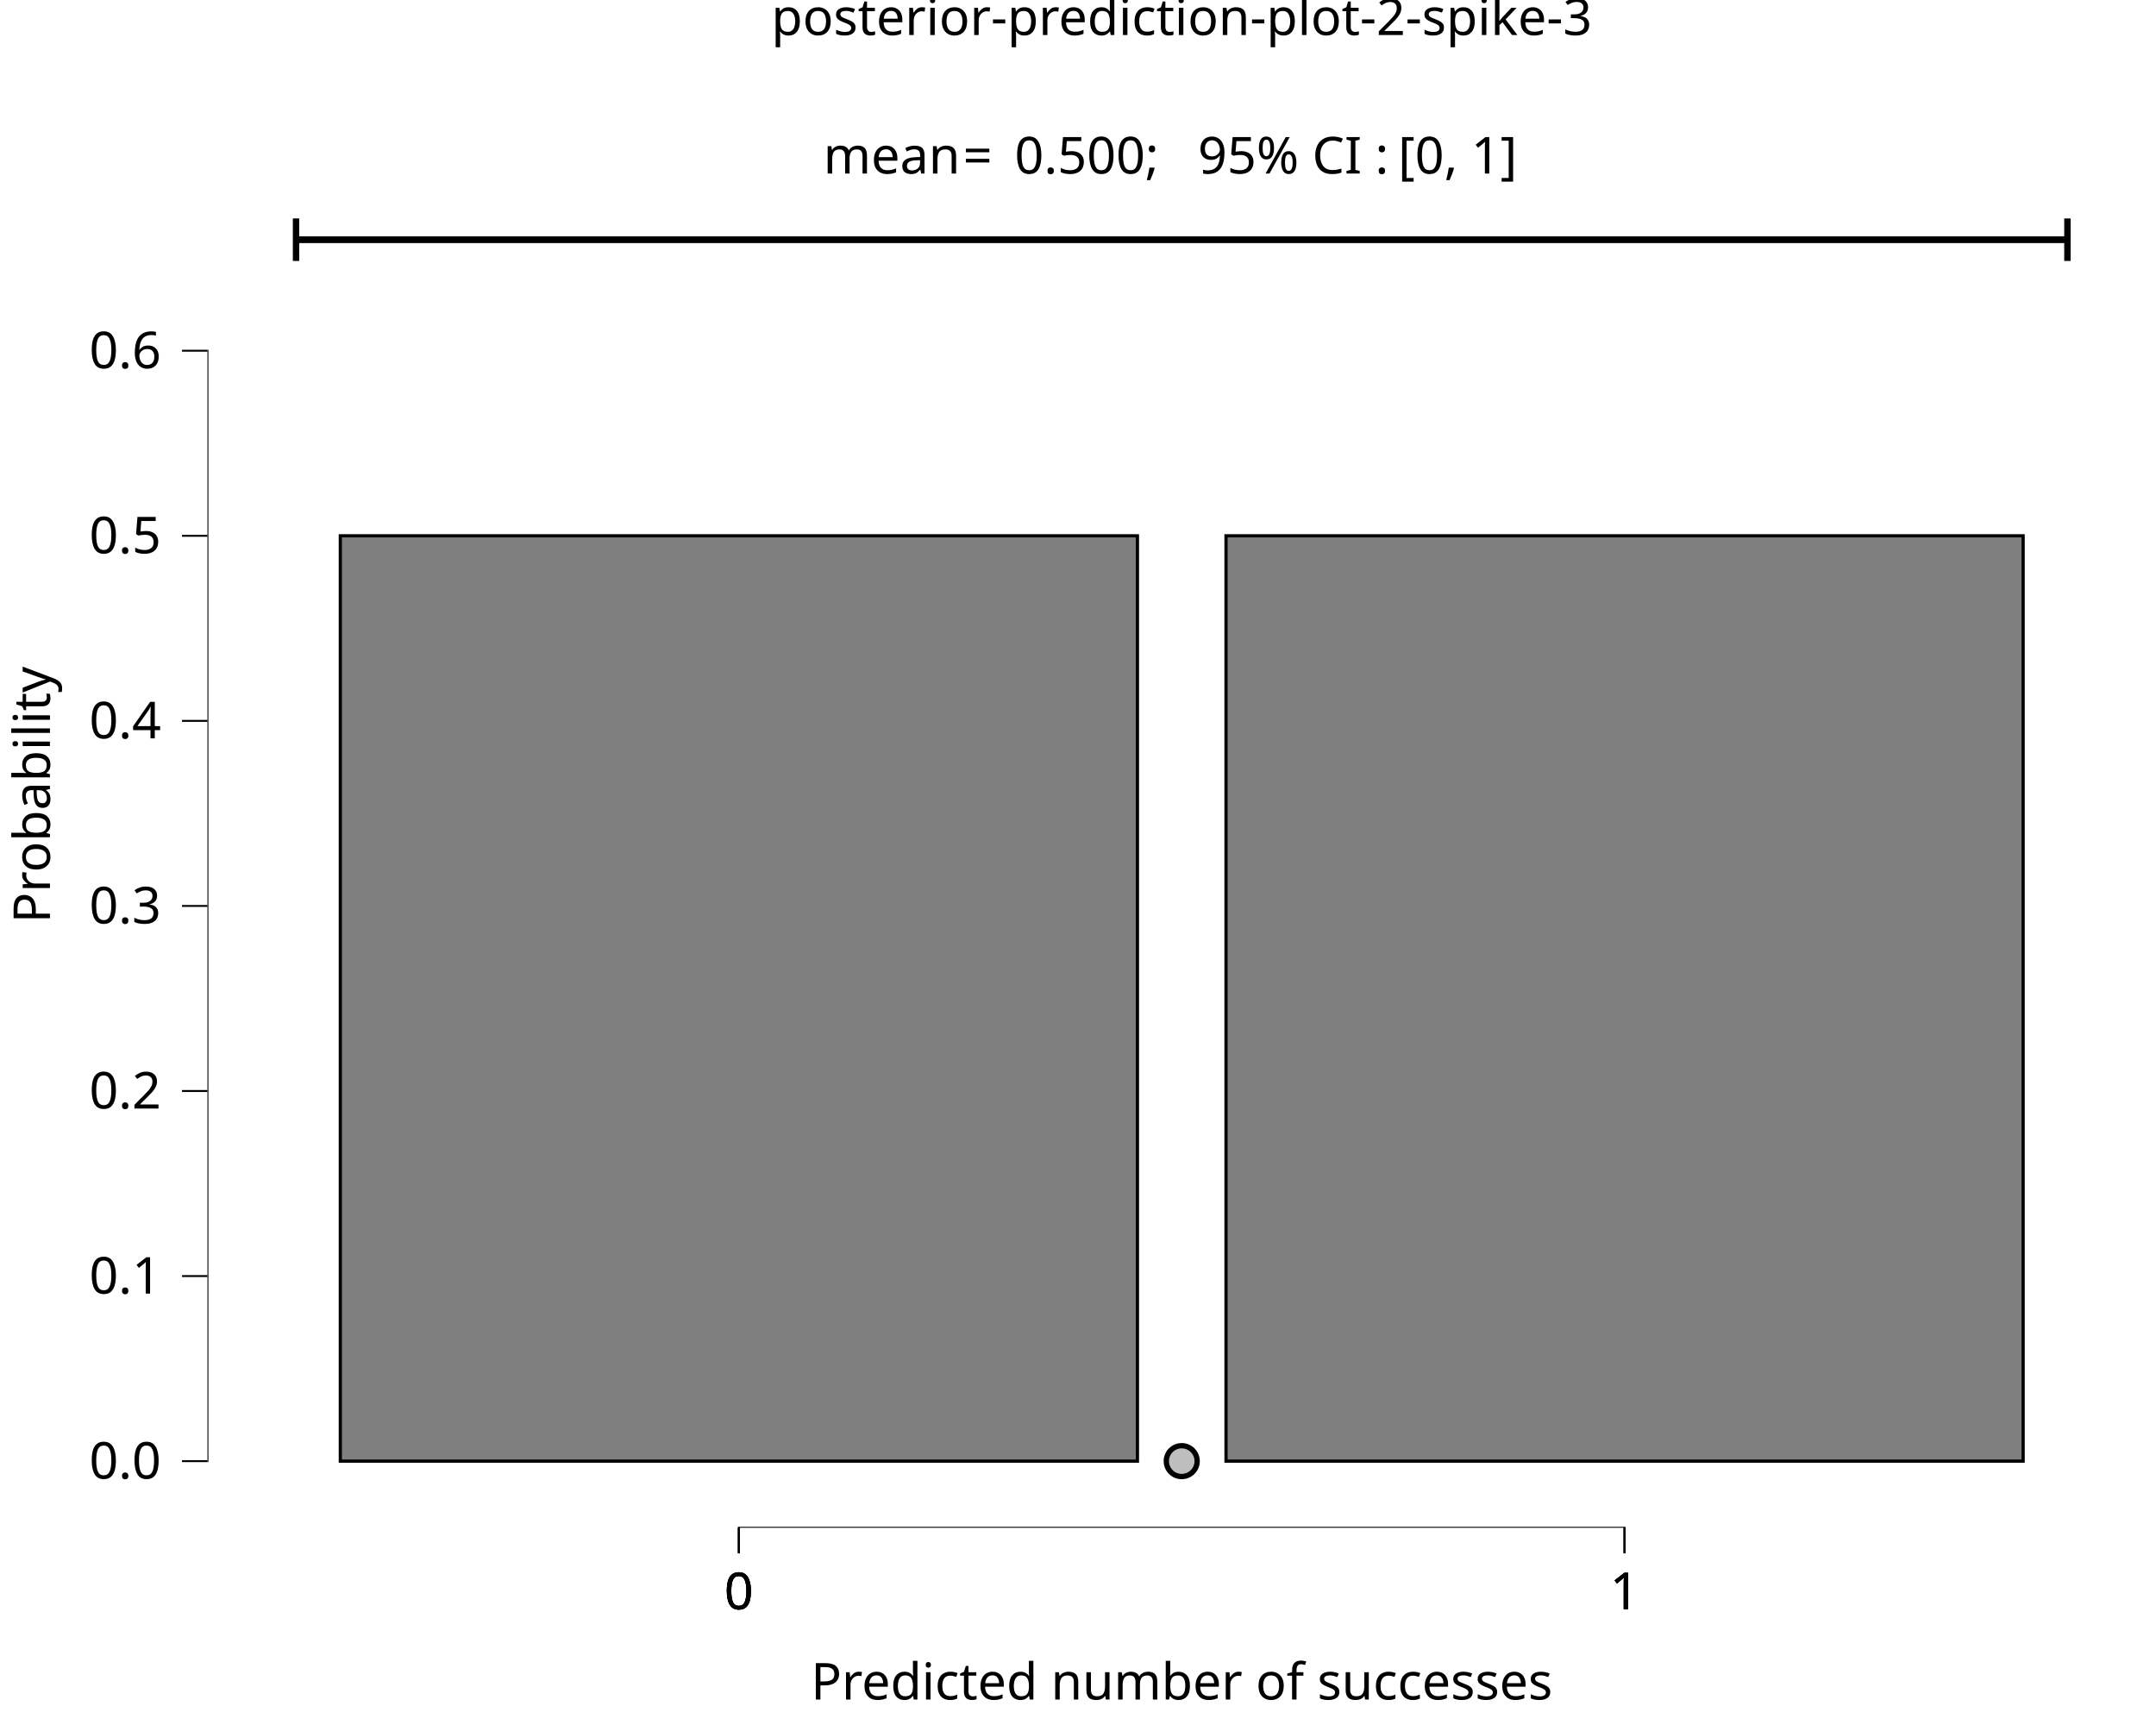
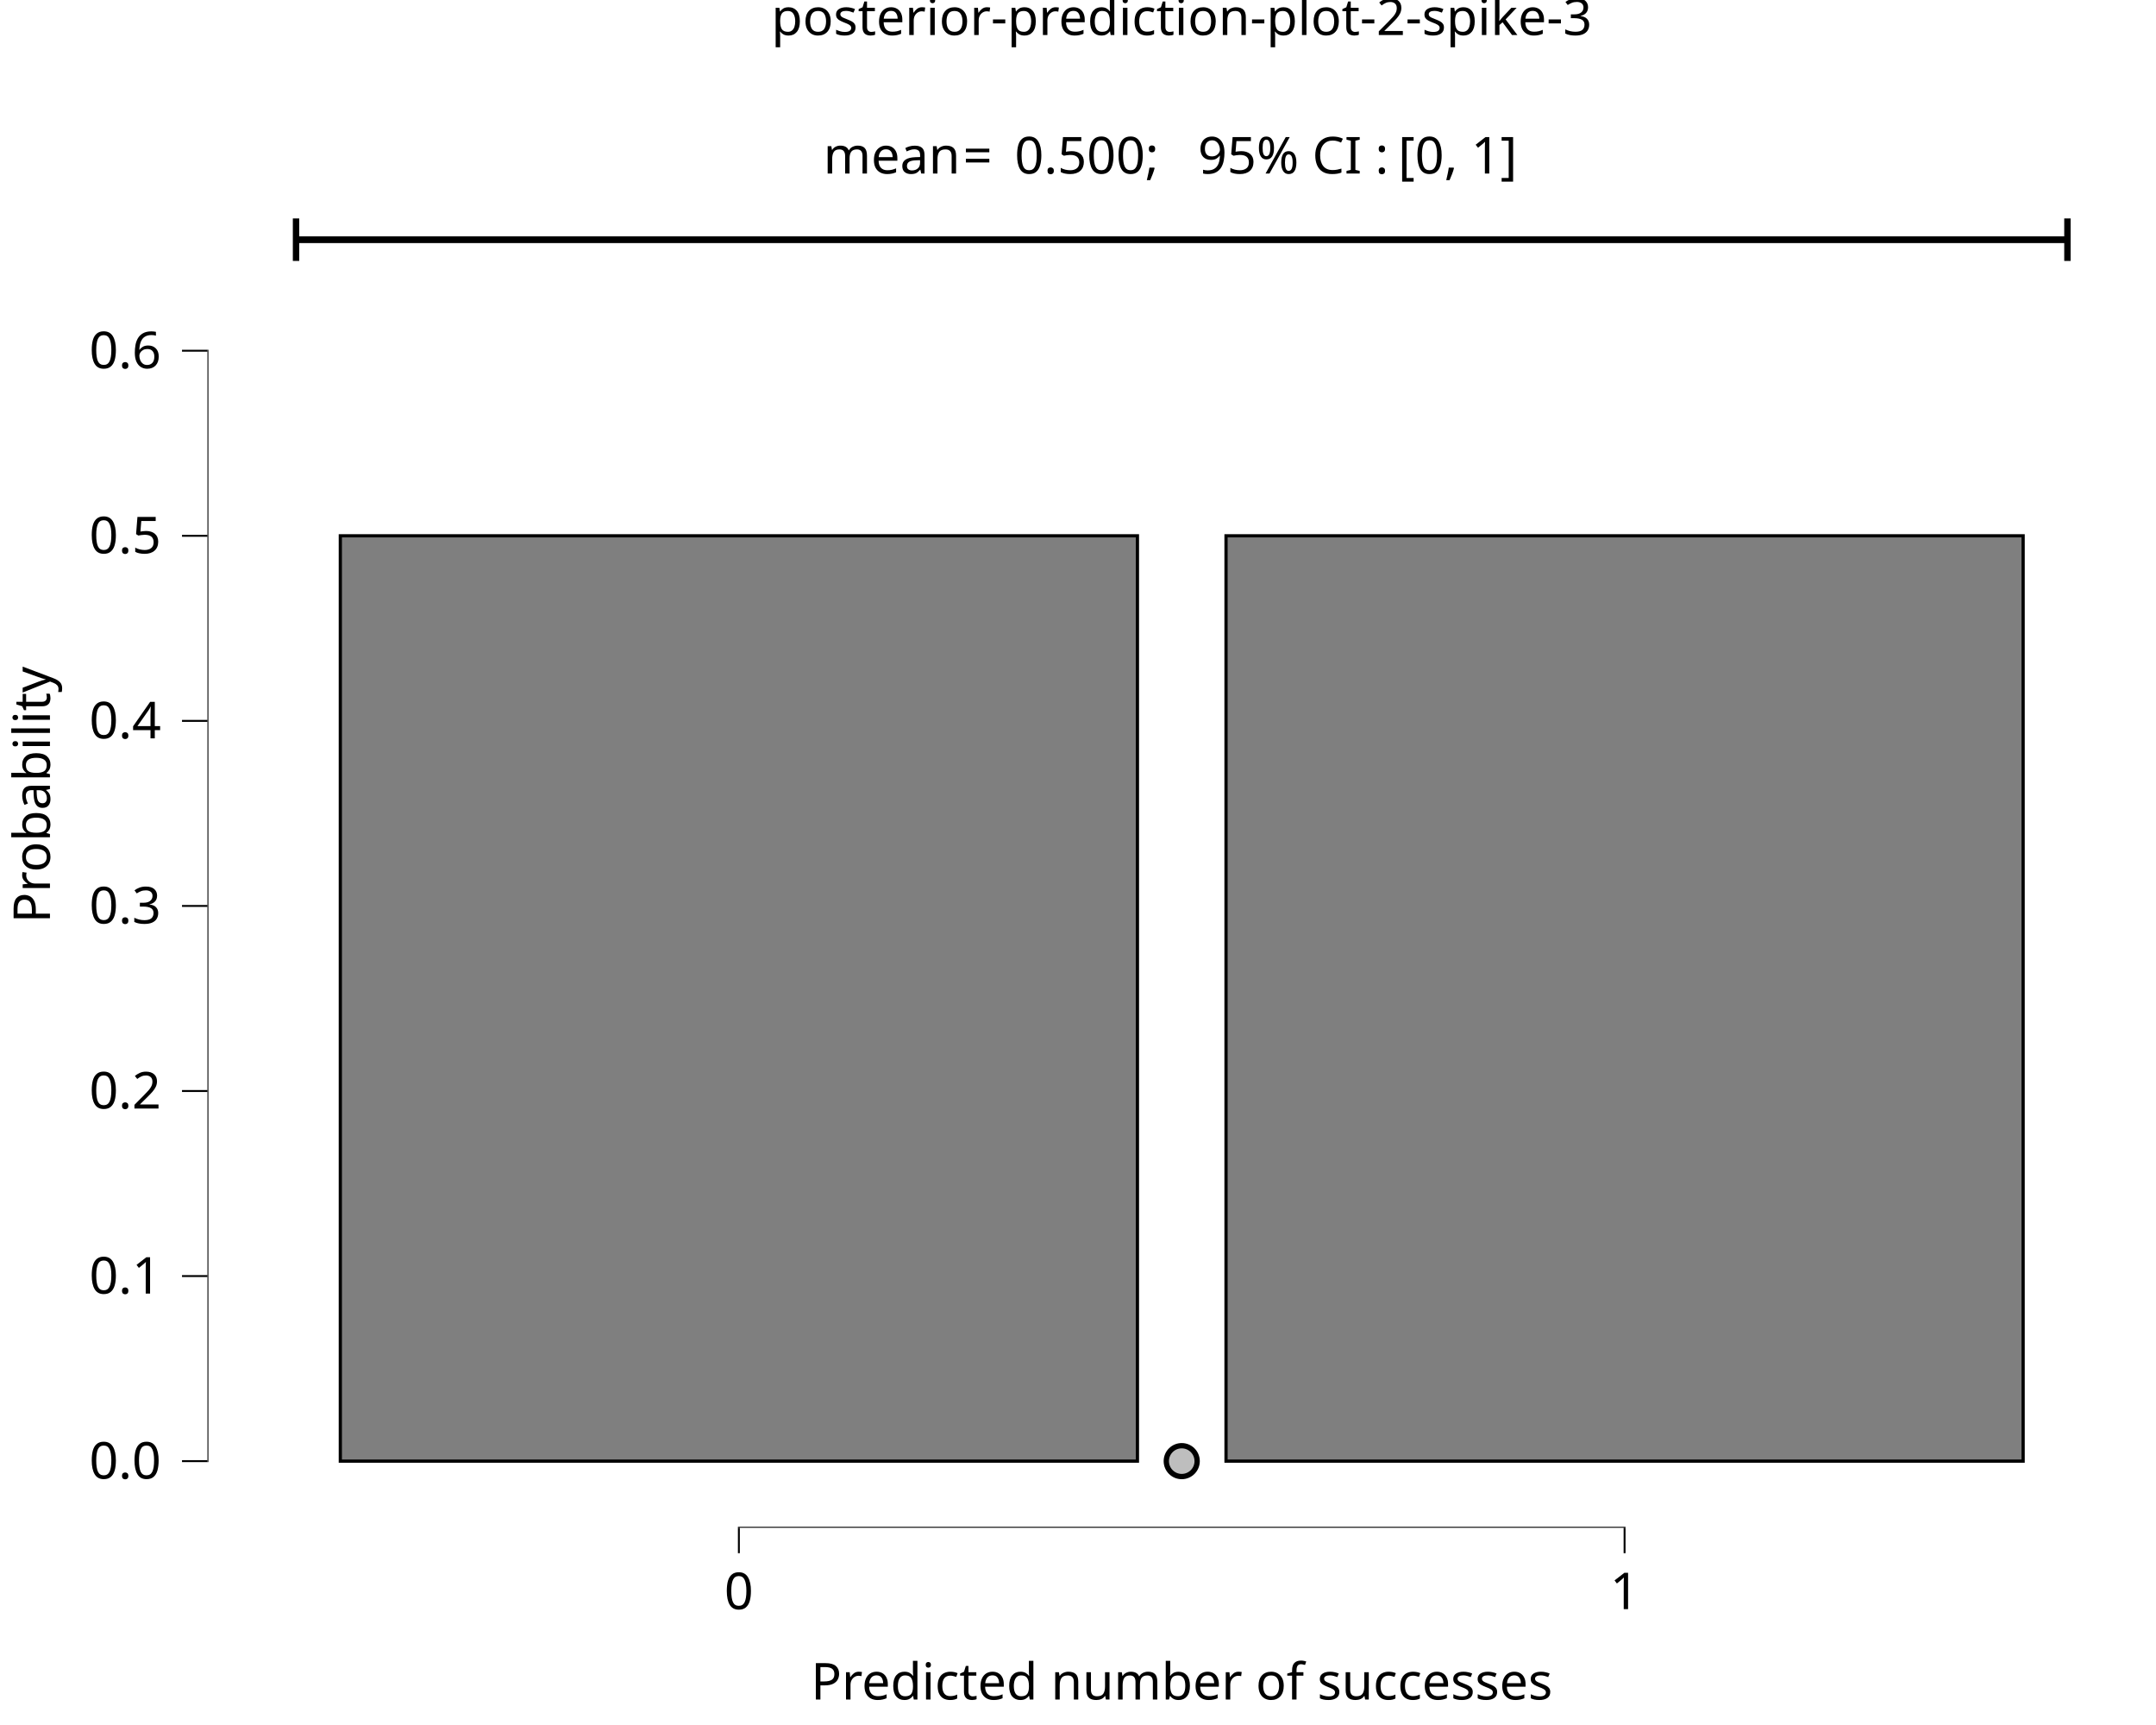
<svg xmlns="http://www.w3.org/2000/svg" class="svglite" data-engine-version="2.0" width="720.00pt" height="576.00pt" viewBox="0 0 720.00 576.00">
  <defs>
    <style type="text/css">
    .svglite line, .svglite polyline, .svglite polygon, .svglite path, .svglite rect, .svglite circle {
      fill: none;
      stroke: #000000;
      stroke-linecap: round;
      stroke-linejoin: round;
      stroke-miterlimit: 10.00;
    }
  </style>
  </defs>
  <rect width="100%" height="100%" style="stroke: none; fill: #FFFFFF;" />
  <defs>
    <clipPath id="cpMC4wMHw3MjAuMDB8MC4wMHw1NzYuMDA=">
      <rect x="0.00" y="0.00" width="720.00" height="576.00" />
    </clipPath>
  </defs>
  <g clip-path="url(#cpMC4wMHw3MjAuMDB8MC4wMHw1NzYuMDA=)">
    <rect x="0.00" y="0.00" width="720.00" height="576.00" style="stroke-width: 10.67; stroke: none;" />
  </g>
  <defs>
    <clipPath id="cpNjkuMjh8NzIwLjAwfDIwLjcxfDUxMC4xNA==">
      <rect x="69.28" y="20.71" width="650.72" height="489.43" />
    </clipPath>
  </defs>
  <g clip-path="url(#cpNjkuMjh8NzIwLjAwfDIwLjcxfDUxMC4xNA==)">
    <rect x="69.28" y="20.71" width="650.72" height="489.43" style="stroke-width: 10.67; stroke: none;" />
    <rect x="113.65" y="178.91" width="266.20" height="308.98" style="stroke-width: 1.07; stroke-linecap: square; stroke-linejoin: miter; fill: #7F7F7F;" />
    <rect x="409.43" y="178.91" width="266.20" height="308.98" style="stroke-width: 1.07; stroke-linecap: square; stroke-linejoin: miter; fill: #7F7F7F;" />
    <line x1="98.86" y1="80.03" x2="690.42" y2="80.03" style="stroke-width: 2.13; stroke-linecap: butt;" />
    <polyline points="690.42,87.12 690.42,80.03 690.42,72.95 " style="stroke-width: 2.13; stroke-linecap: butt;" />
    <line x1="690.42" y1="80.03" x2="98.86" y2="80.03" style="stroke-width: 2.13; stroke-linecap: butt;" />
    <polyline points="98.86,72.95 98.86,80.03 98.86,87.12 " style="stroke-width: 2.13; stroke-linecap: butt;" />
    <text x="274.95" y="57.95" style="font-size: 17.07px; font-family: sans;" textLength="42.71px" lengthAdjust="spacingAndGlyphs">mean</text>
    <text x="321.61" y="57.95" style="font-size: 17.07px; font-family: sans;" textLength="13.25px" lengthAdjust="spacingAndGlyphs">=</text>
    <text x="338.82" y="57.95" style="font-size: 17.07px; font-family: sans;" textLength="56.95px" lengthAdjust="spacingAndGlyphs"> 0.500; </text>
    <text x="395.77" y="57.95" style="font-size: 17.07px; font-family: sans;" textLength="4.27px" lengthAdjust="spacingAndGlyphs"> </text>
    <text x="400.04" y="57.95" style="font-size: 17.07px; font-family: sans;" textLength="55.99px" lengthAdjust="spacingAndGlyphs">95% CI</text>
    <text x="459.19" y="57.95" style="font-size: 17.07px; font-family: sans;" textLength="4.54px" lengthAdjust="spacingAndGlyphs">:</text>
    <text x="466.89" y="57.95" style="font-size: 17.07px; font-family: sans;" textLength="47.45px" lengthAdjust="spacingAndGlyphs"> [0, 1] </text>
    <circle cx="394.64" cy="487.89" r="5.15" style="stroke-width: 1.77; fill: #BEBEBE;" />
    <line x1="246.43" y1="510.14" x2="542.85" y2="510.14" style="stroke-width: 0.64; stroke-linecap: butt;" />
    <line x1="69.28" y1="488.21" x2="69.28" y2="116.79" style="stroke-width: 0.64; stroke-linecap: butt;" />
    <rect x="69.28" y="20.71" width="650.72" height="489.43" style="stroke-width: 0.00; stroke: none;" />
  </g>
  <g clip-path="url(#cpMC4wMHw3MjAuMDB8MC4wMHw1NzYuMDA=)">
    <polyline points="69.28,510.14 69.28,20.71 " style="stroke-width: 0.00; stroke: none; stroke-linecap: butt;" />
    <text x="53.81" y="493.74" text-anchor="end" style="font-size: 17.00px; font-family: sans;" textLength="23.63px" lengthAdjust="spacingAndGlyphs">0.0</text>
    <text x="53.81" y="431.95" text-anchor="end" style="font-size: 17.00px; font-family: sans;" textLength="23.63px" lengthAdjust="spacingAndGlyphs">0.1</text>
    <text x="53.81" y="370.15" text-anchor="end" style="font-size: 17.00px; font-family: sans;" textLength="23.63px" lengthAdjust="spacingAndGlyphs">0.2</text>
    <text x="53.81" y="308.35" text-anchor="end" style="font-size: 17.00px; font-family: sans;" textLength="23.63px" lengthAdjust="spacingAndGlyphs">0.3</text>
    <text x="53.81" y="246.55" text-anchor="end" style="font-size: 17.00px; font-family: sans;" textLength="23.63px" lengthAdjust="spacingAndGlyphs">0.4</text>
    <text x="53.81" y="184.76" text-anchor="end" style="font-size: 17.00px; font-family: sans;" textLength="23.63px" lengthAdjust="spacingAndGlyphs">0.5</text>
    <text x="53.81" y="122.96" text-anchor="end" style="font-size: 17.00px; font-family: sans;" textLength="23.63px" lengthAdjust="spacingAndGlyphs">0.6</text>
    <polyline points="60.78,487.89 69.28,487.89 " style="stroke-width: 0.64; stroke-linecap: butt;" />
    <polyline points="60.78,426.10 69.28,426.10 " style="stroke-width: 0.64; stroke-linecap: butt;" />
    <polyline points="60.78,364.30 69.28,364.30 " style="stroke-width: 0.64; stroke-linecap: butt;" />
    <polyline points="60.78,302.50 69.28,302.50 " style="stroke-width: 0.64; stroke-linecap: butt;" />
    <polyline points="60.78,240.71 69.28,240.71 " style="stroke-width: 0.64; stroke-linecap: butt;" />
    <polyline points="60.78,178.91 69.28,178.91 " style="stroke-width: 0.64; stroke-linecap: butt;" />
    <polyline points="60.78,117.11 69.28,117.11 " style="stroke-width: 0.64; stroke-linecap: butt;" />
    <polyline points="69.28,510.14 720.00,510.14 " style="stroke-width: 0.00; stroke: none; stroke-linecap: butt;" />
    <polyline points="246.75,518.64 246.75,510.14 " style="stroke-width: 0.64; stroke-linecap: butt;" />
-     <polyline points="246.75,518.64 246.75,510.14 " style="stroke-width: 0.64; stroke-linecap: butt;" />
-     <polyline points="246.75,518.64 246.75,510.14 " style="stroke-width: 0.64; stroke-linecap: butt;" />
-     <polyline points="542.53,518.64 542.53,510.14 " style="stroke-width: 0.64; stroke-linecap: butt;" />
-     <polyline points="542.53,518.64 542.53,510.14 " style="stroke-width: 0.64; stroke-linecap: butt;" />
    <polyline points="542.53,518.64 542.53,510.14 " style="stroke-width: 0.64; stroke-linecap: butt;" />
    <text x="246.75" y="537.32" text-anchor="middle" style="font-size: 17.00px; font-family: sans;" textLength="9.46px" lengthAdjust="spacingAndGlyphs">0</text>
-     <text x="246.75" y="537.32" text-anchor="middle" style="font-size: 17.00px; font-family: sans;" textLength="9.46px" lengthAdjust="spacingAndGlyphs">0</text>
-     <text x="246.75" y="537.32" text-anchor="middle" style="font-size: 17.00px; font-family: sans;" textLength="9.46px" lengthAdjust="spacingAndGlyphs">0</text>
-     <text x="542.53" y="537.32" text-anchor="middle" style="font-size: 17.00px; font-family: sans;" textLength="9.46px" lengthAdjust="spacingAndGlyphs">1</text>
-     <text x="542.53" y="537.32" text-anchor="middle" style="font-size: 17.00px; font-family: sans;" textLength="9.46px" lengthAdjust="spacingAndGlyphs">1</text>
    <text x="542.53" y="537.32" text-anchor="middle" style="font-size: 17.00px; font-family: sans;" textLength="9.46px" lengthAdjust="spacingAndGlyphs">1</text>
    <text x="394.64" y="567.49" text-anchor="middle" style="font-size: 17.00px; font-family: sans;" textLength="237.23px" lengthAdjust="spacingAndGlyphs">Predicted number of successes</text>
    <text transform="translate(16.68,265.42) rotate(-90)" text-anchor="middle" style="font-size: 17.00px; font-family: sans;" textLength="79.38px" lengthAdjust="spacingAndGlyphs">Probability</text>
    <text x="394.64" y="11.70" text-anchor="middle" style="font-size: 17.00px; font-family: sans;" textLength="254.18px" lengthAdjust="spacingAndGlyphs">posterior-prediction-plot-2-spike-3</text>
  </g>
</svg>
